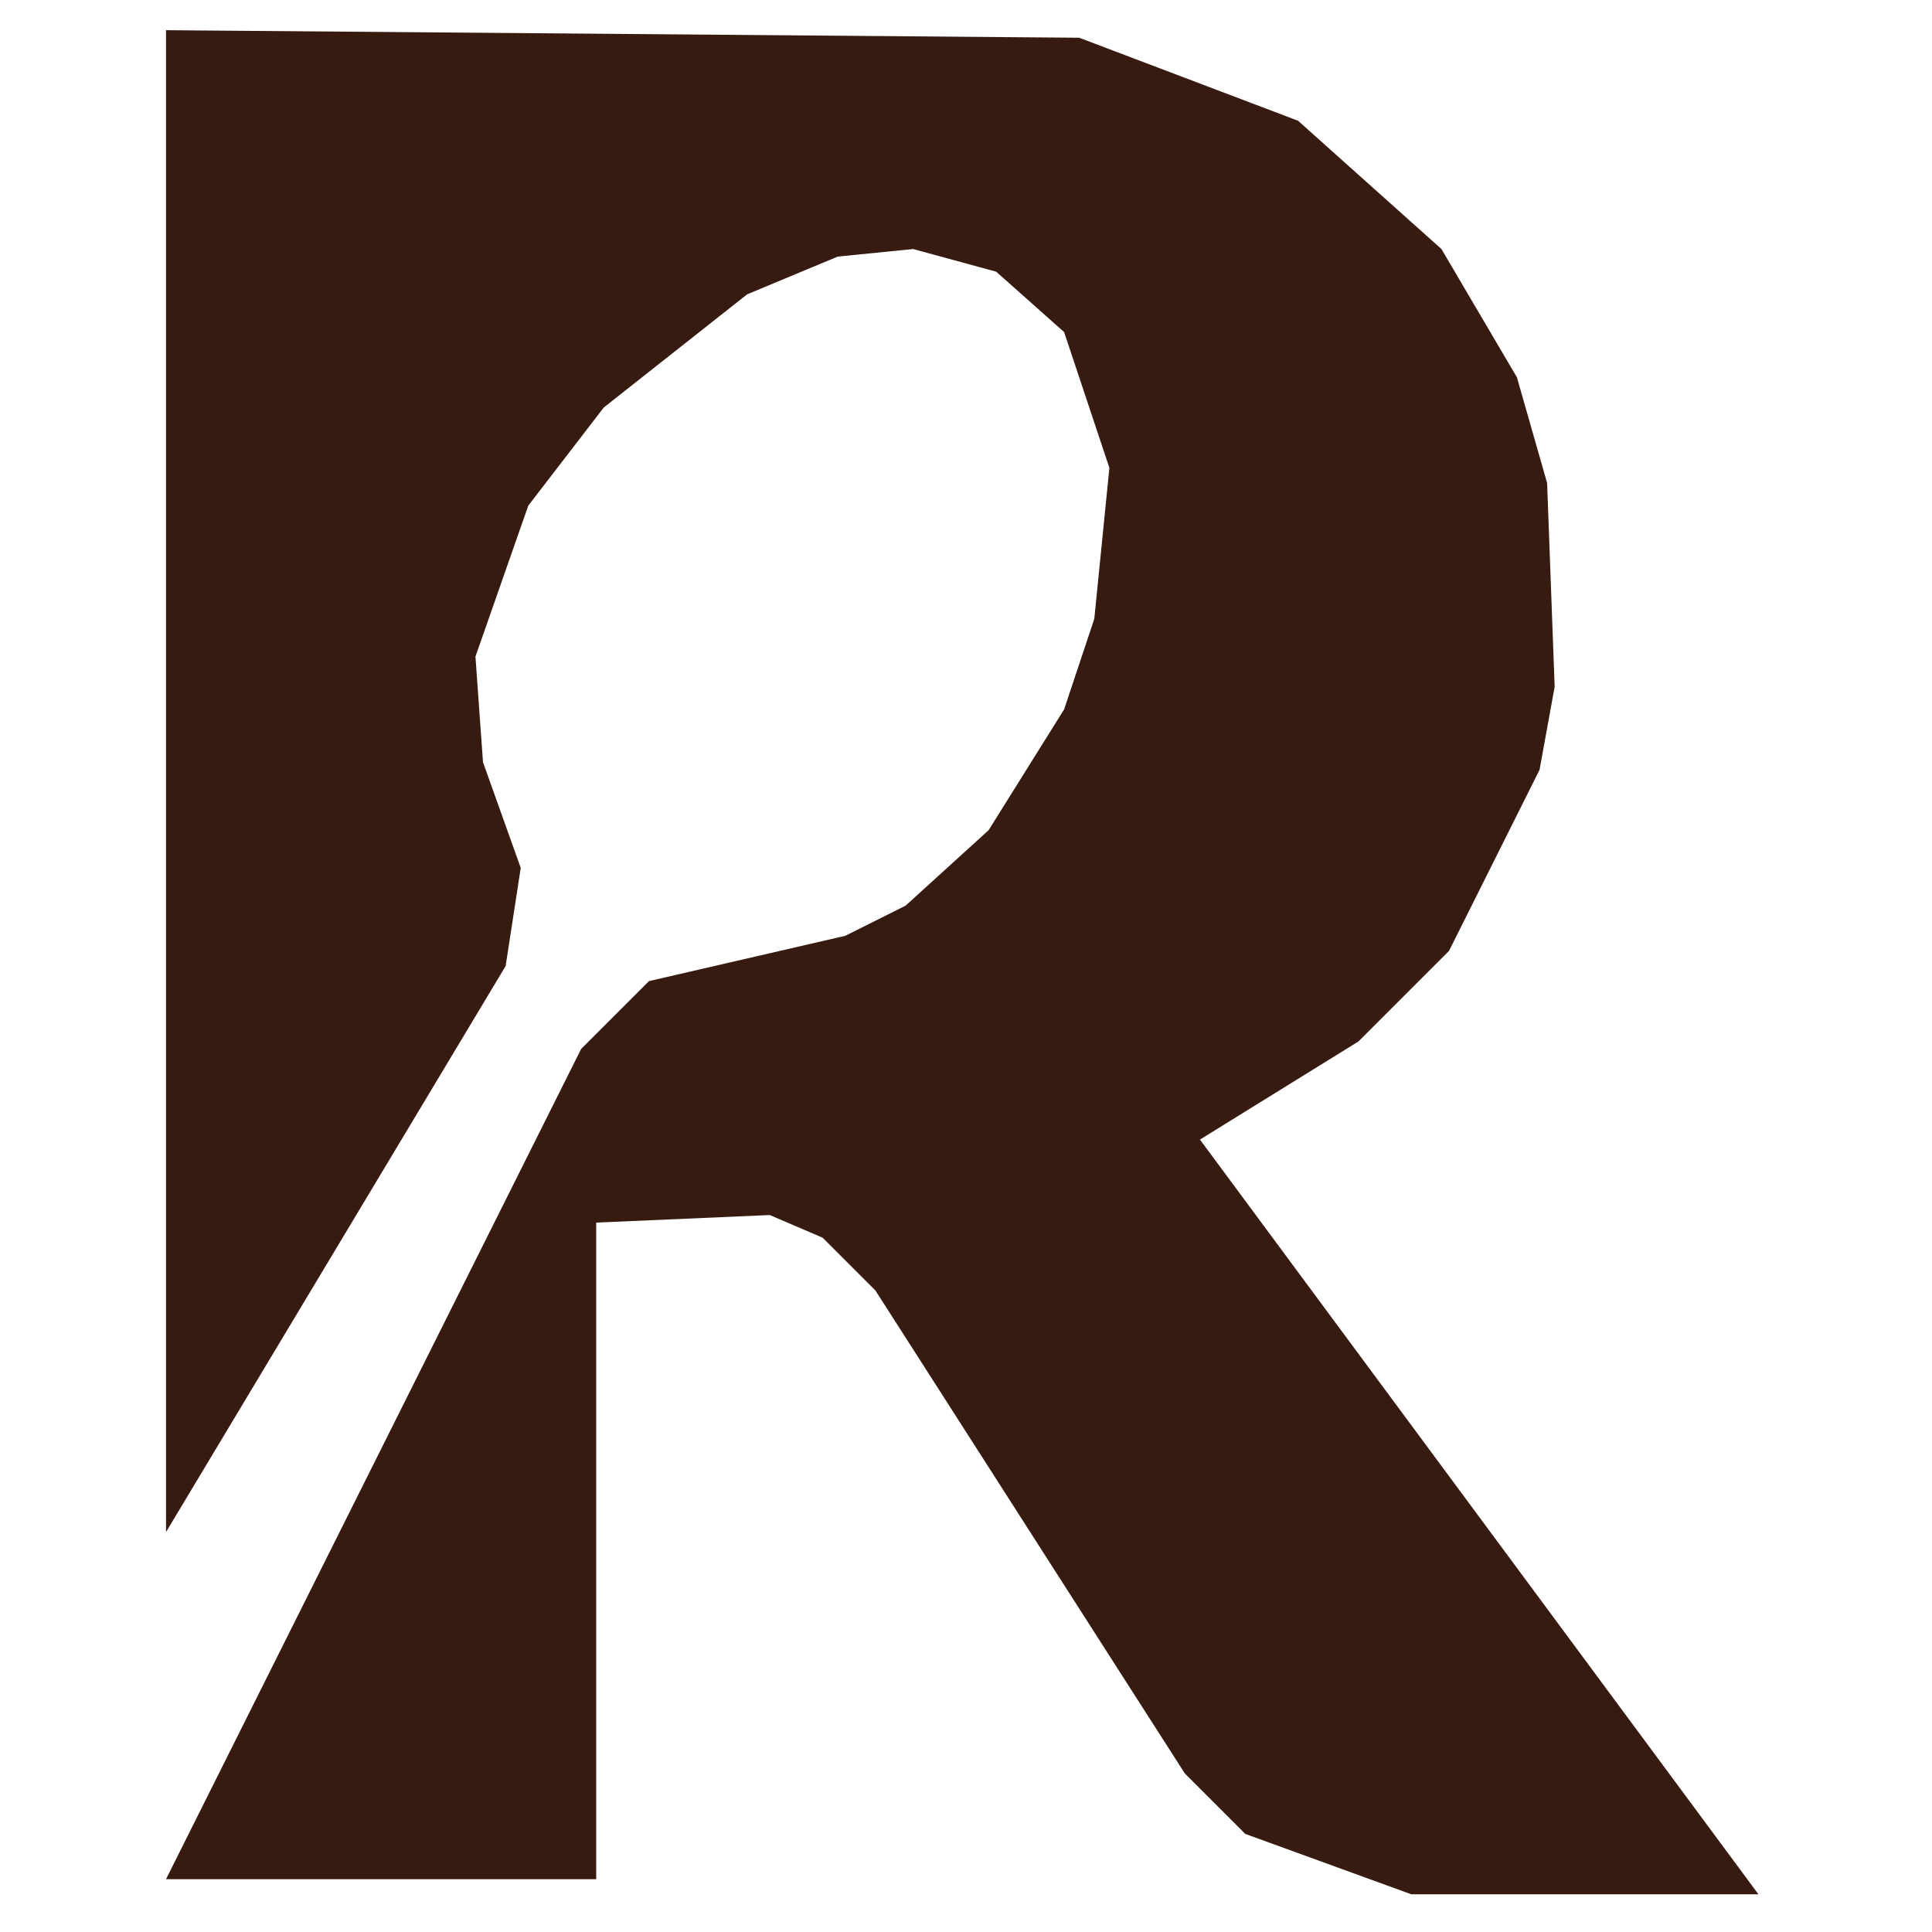
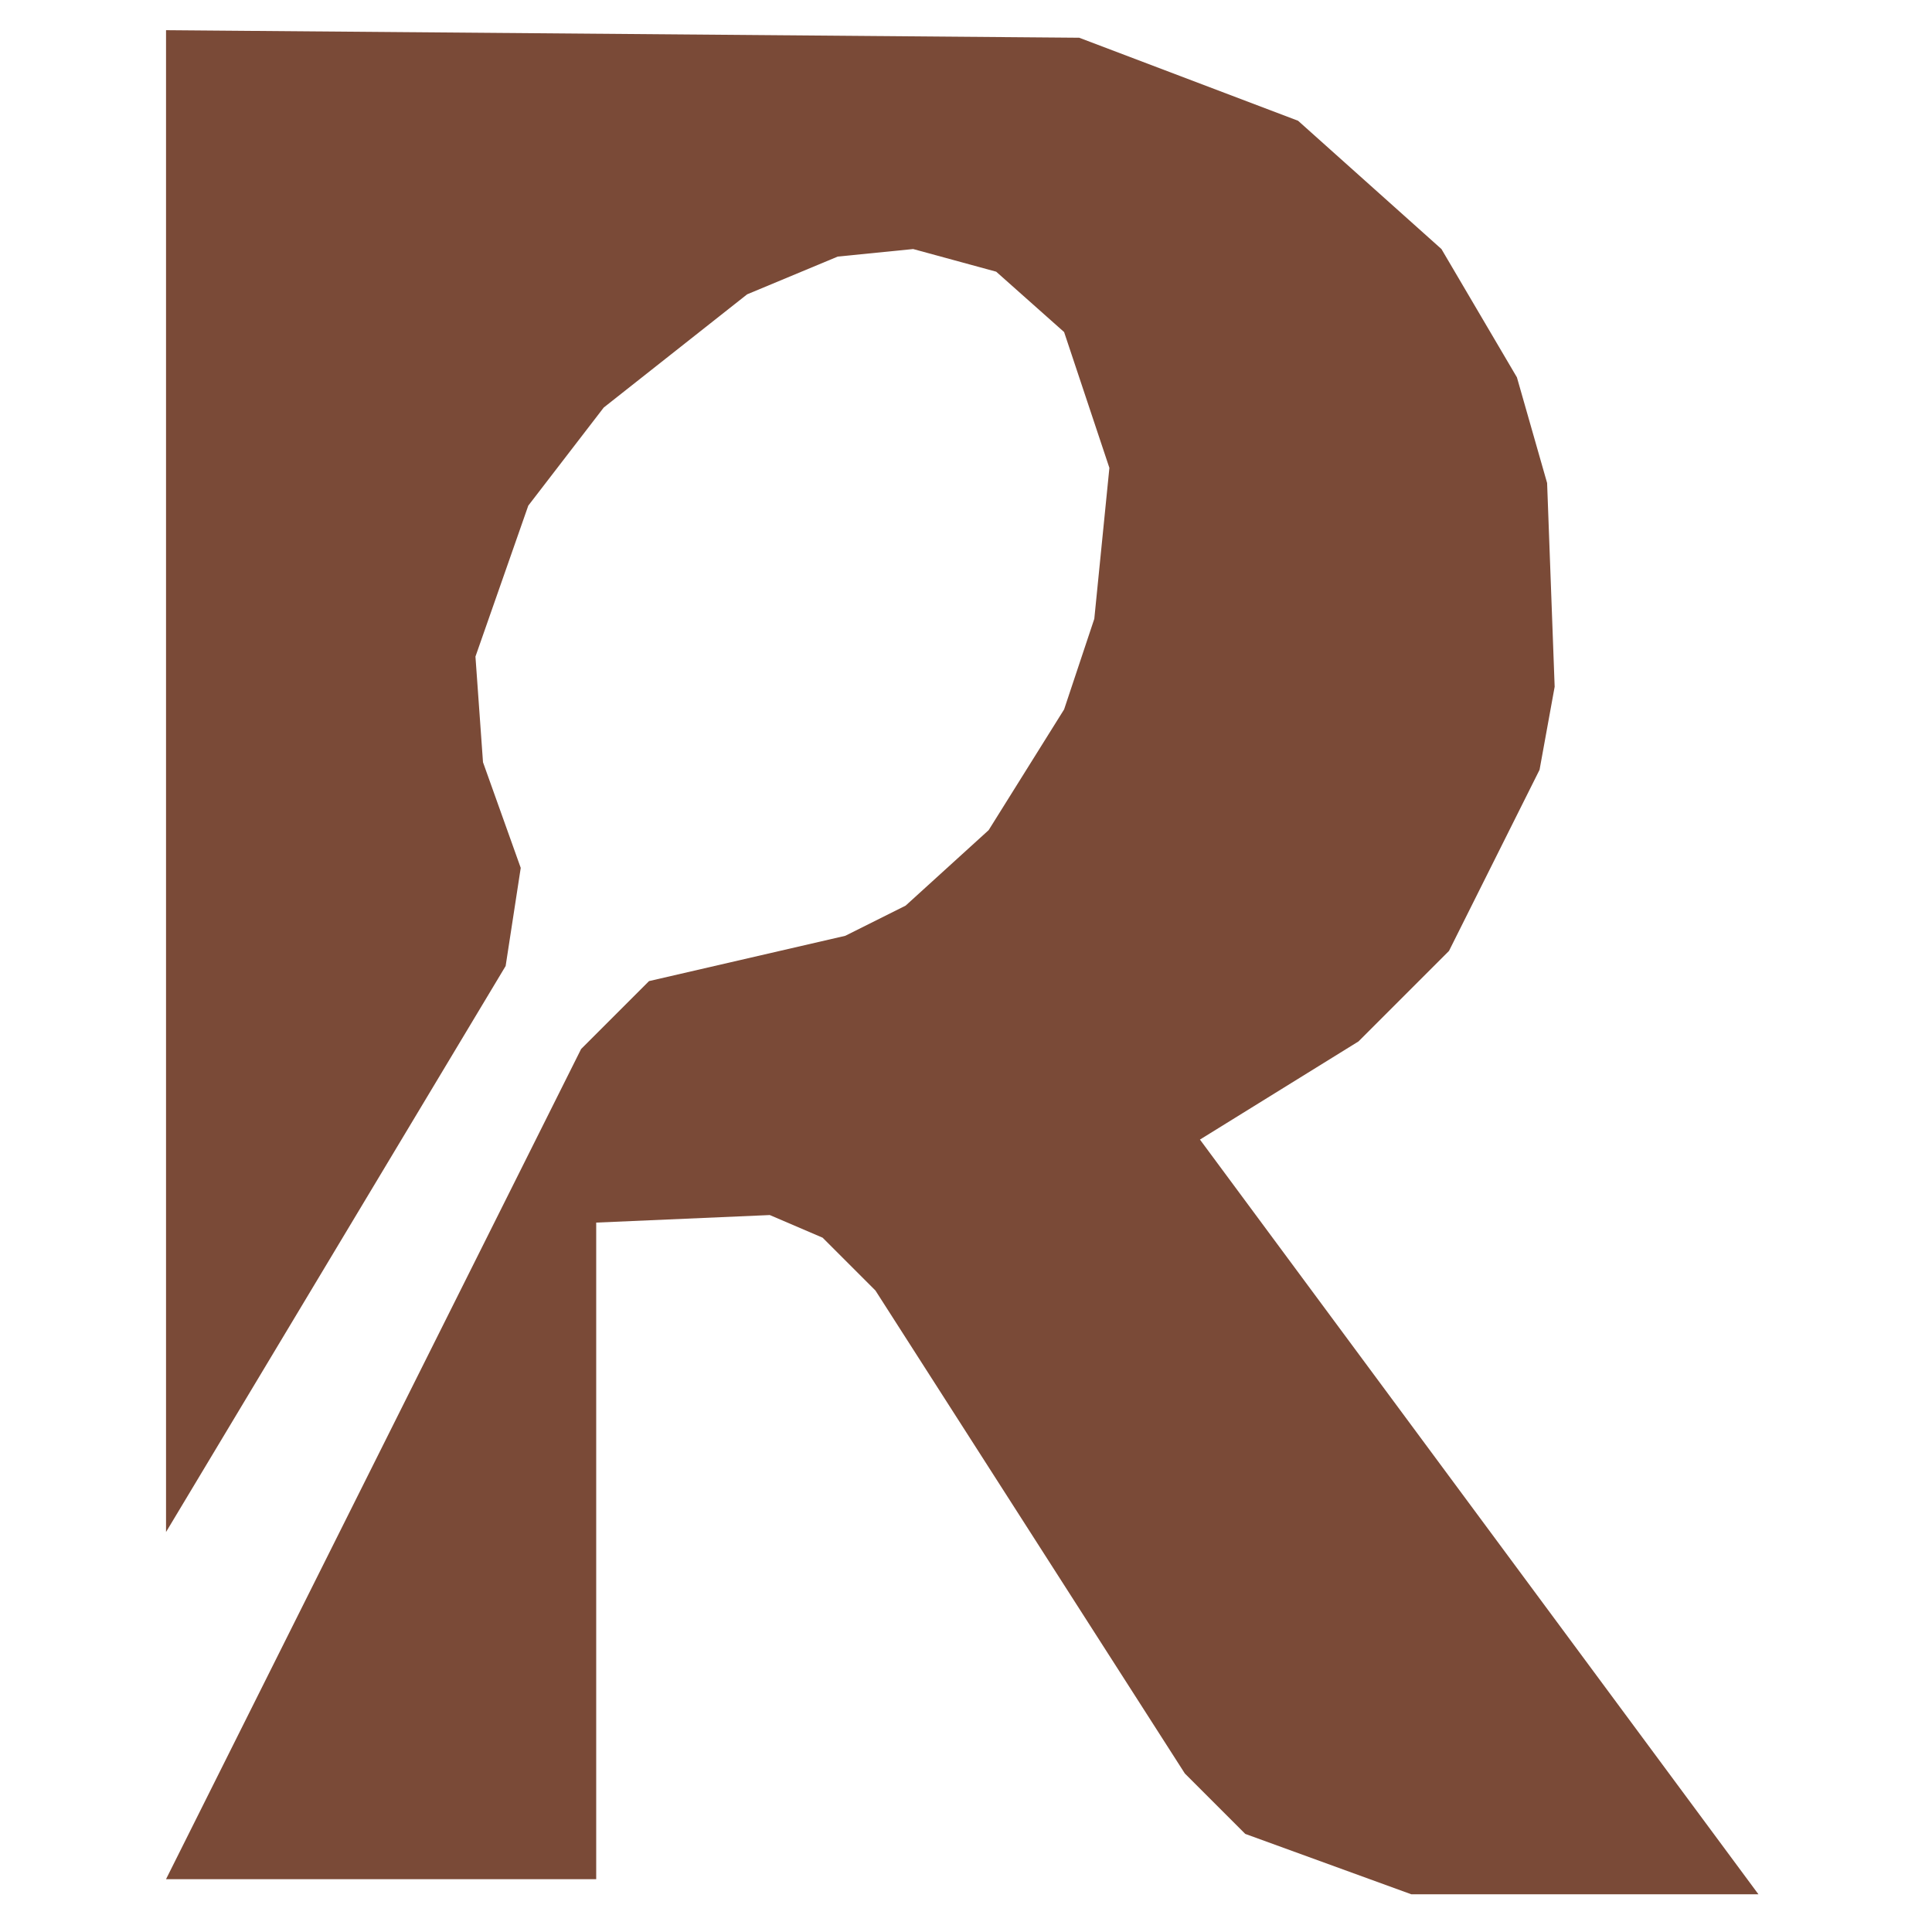
<svg xmlns="http://www.w3.org/2000/svg" viewBox="0 0 256 256">
-   <path d="M22 4 L22 203 L67 128 L69 115 L64 101 L63 87 L70 67 L80 54 L99 39 L111 34 L121 33 L132 36 L141 44 L147 62 L145 82 L141 94 L131 110 L120 120 L112 124 L86 130 L77 139 L22 249 L79 249 L79 162 L102 161 L109 164 L116 171 L157 235 L165 243 L187 251 L233 251 L159 151 L180 138 L192 126 L204 102 L206 91 L205 64 L201 50 L191 33 L172 16 L143 5Z" fill="#371B10" />
+   <path d="M22 4 L22 203 L67 128 L69 115 L64 101 L63 87 L70 67 L80 54 L99 39 L111 34 L121 33 L132 36 L141 44 L147 62 L145 82 L141 94 L131 110 L120 120 L112 124 L86 130 L77 139 L22 249 L79 249 L79 162 L102 161 L109 164 L116 171 L157 235 L165 243 L187 251 L233 251 L159 151 L180 138 L192 126 L204 102 L206 91 L205 64 L201 50 L191 33 L172 16 L143 5Z" fill="#7A4A37" />
</svg>
